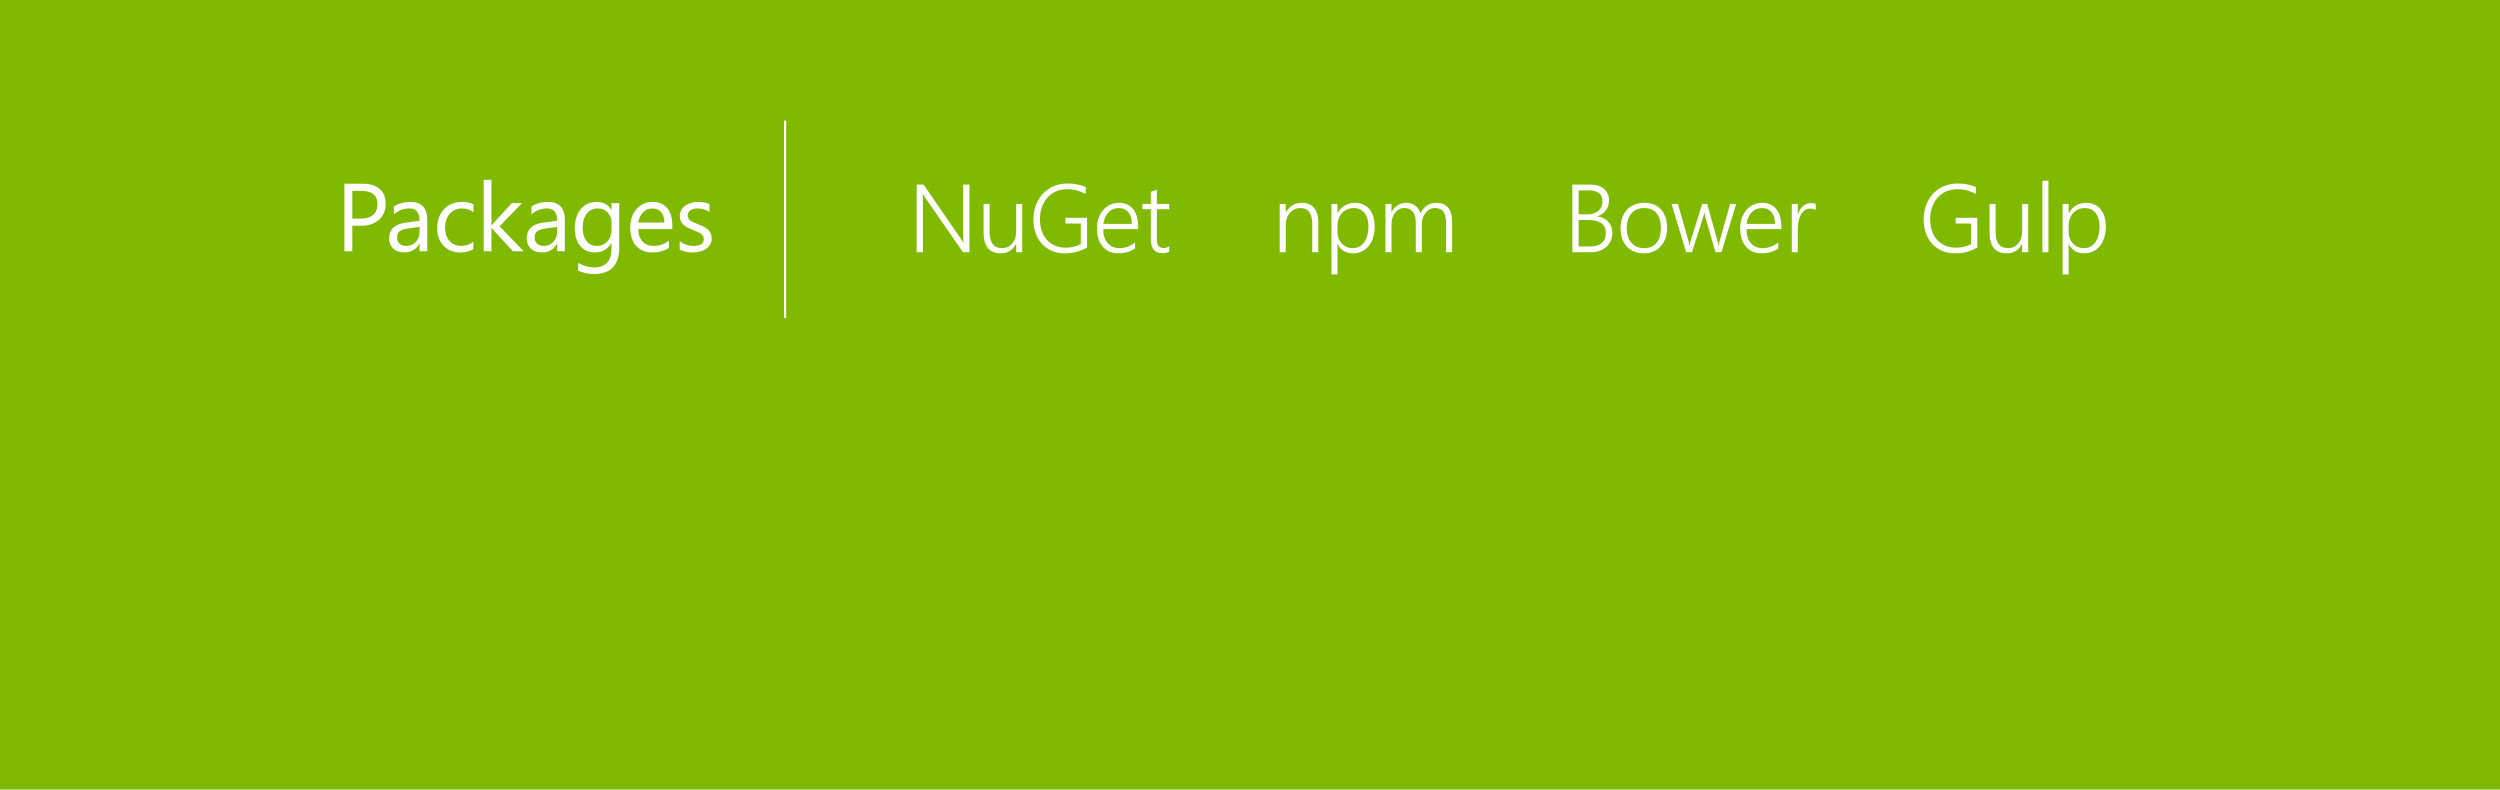
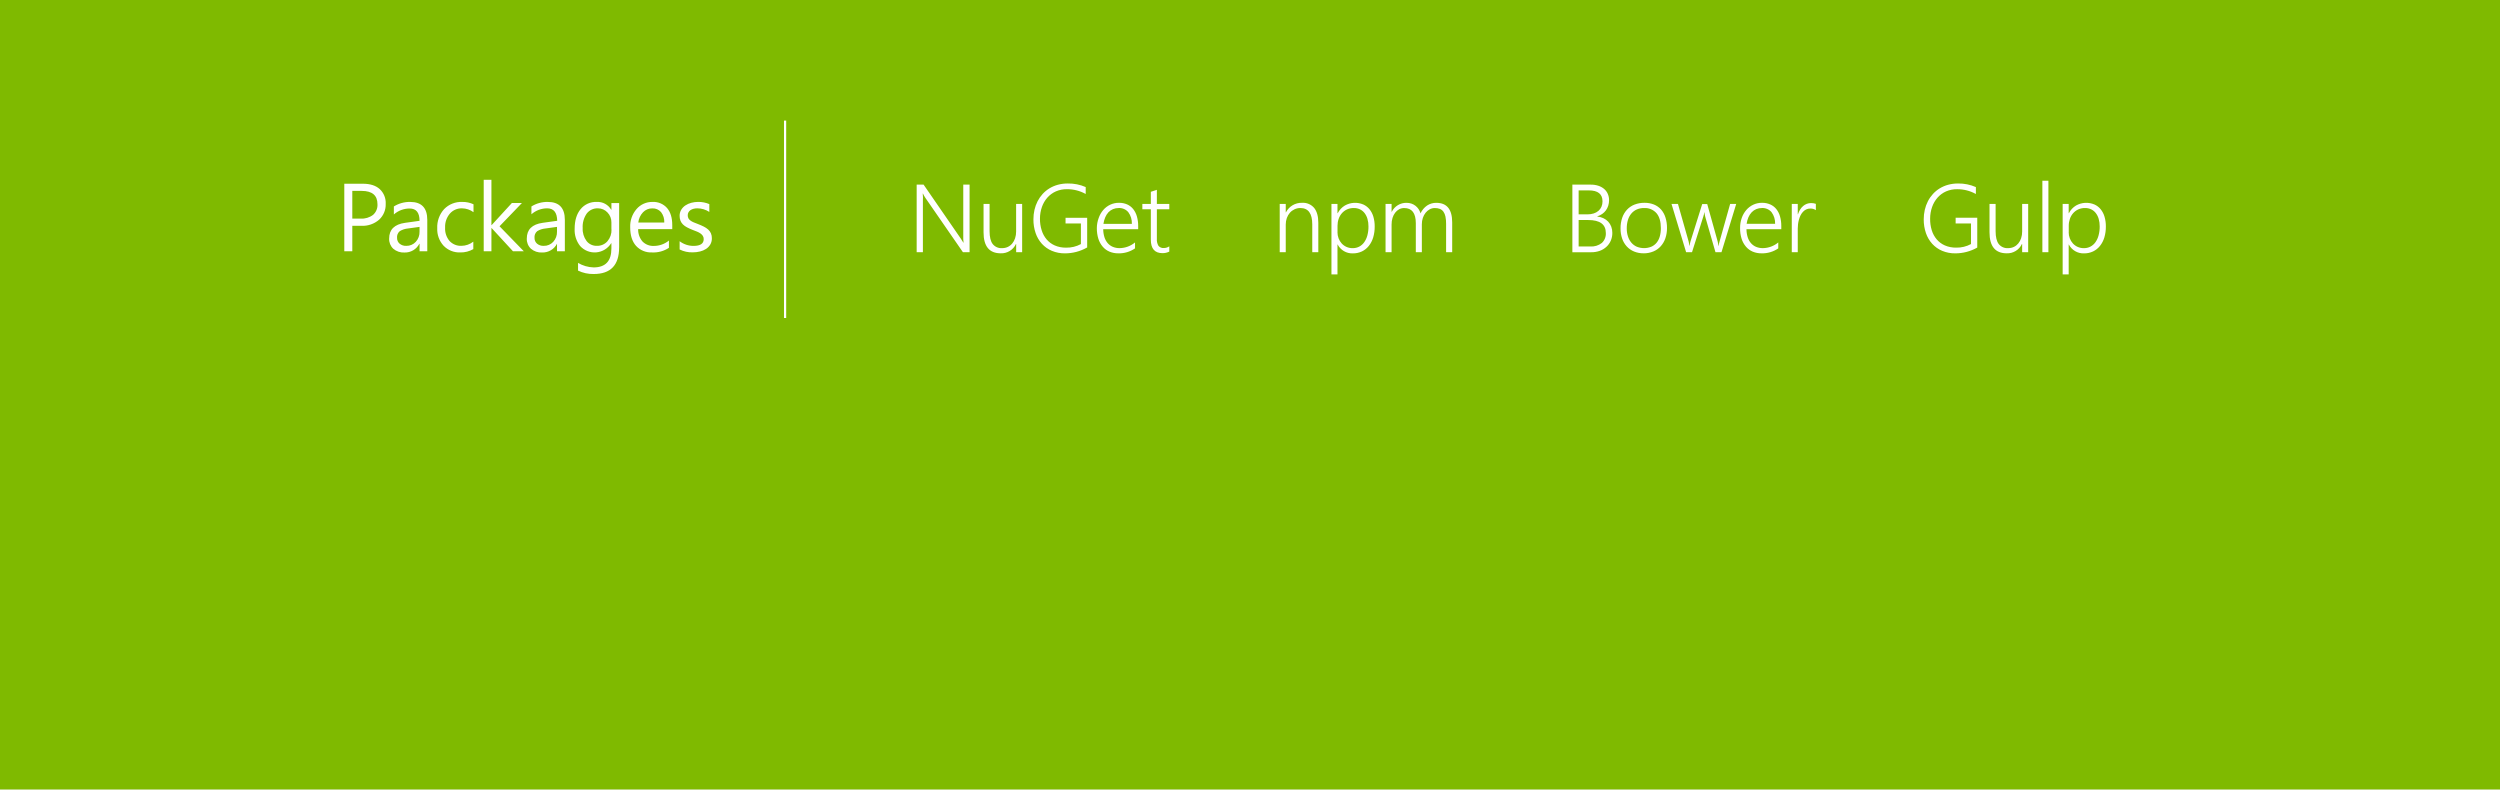
- <svg xmlns="http://www.w3.org/2000/svg" version="1.1" x="0px" y="0px" viewBox="0 0 1140 360" enable-background="new 0 0 1140 360" xml:space="preserve">
-   <g id="bg">
-     <path fill="#7FBA00" d="M0,0h1140v360H0V0z" />
-   </g>
-   <g id="fg">
-     <path fill="#FFFFFF" d="M160.648,102.947v11.645h-3.609V83.783h8.465c3.294,0,5.847,0.802,7.659,2.406   c1.812,1.604,2.718,3.867,2.718,6.789s-1.006,5.314-3.019,7.176c-2.013,1.862-4.73,2.793-8.153,2.793H160.648z M160.648,87.049   v12.633h3.781c2.492,0,4.394-0.569,5.704-1.708s1.966-2.746,1.966-4.823c0-4.067-2.406-6.102-7.219-6.102H160.648z    M194.837,114.592h-3.523v-3.438h-0.086c-1.533,2.636-3.789,3.953-6.768,3.953c-2.191,0-3.907-0.58-5.146-1.74   c-1.239-1.16-1.858-2.7-1.858-4.619c0-4.11,2.42-6.502,7.262-7.176l6.596-0.924c0-3.738-1.511-5.607-4.533-5.607   c-2.65,0-5.042,0.902-7.176,2.707v-3.609c2.163-1.375,4.655-2.063,7.477-2.063c5.17,0,7.756,2.736,7.756,8.207V114.592z    M191.313,103.463l-5.307,0.73c-1.633,0.229-2.865,0.634-3.695,1.214c-0.831,0.58-1.246,1.608-1.246,3.083   c0,1.074,0.383,1.952,1.149,2.632c0.766,0.681,1.787,1.021,3.062,1.021c1.747,0,3.19-0.612,4.329-1.837s1.708-2.775,1.708-4.651   V103.463z M215.856,113.582c-1.69,1.017-3.695,1.525-6.016,1.525c-3.137,0-5.668-1.021-7.595-3.062   c-1.927-2.041-2.89-4.687-2.89-7.938c0-3.624,1.038-6.535,3.115-8.733c2.077-2.198,4.848-3.298,8.314-3.298   c1.934,0,3.638,0.358,5.113,1.074v3.609c-1.633-1.146-3.38-1.719-5.242-1.719c-2.249,0-4.093,0.806-5.532,2.417   s-2.159,3.728-2.159,6.349c0,2.578,0.677,4.612,2.03,6.102c1.354,1.49,3.169,2.234,5.446,2.234c1.919,0,3.724-0.637,5.414-1.912   V113.582z M238.83,114.592h-4.941l-9.711-10.57h-0.086v10.57h-3.523v-32.57h3.523v20.646h0.086l9.238-10.076h4.619l-10.205,10.613   L238.83,114.592z M257.571,114.592h-3.523v-3.438h-0.086c-1.533,2.636-3.789,3.953-6.768,3.953c-2.191,0-3.907-0.58-5.146-1.74   c-1.239-1.16-1.858-2.7-1.858-4.619c0-4.11,2.42-6.502,7.262-7.176l6.596-0.924c0-3.738-1.511-5.607-4.533-5.607   c-2.65,0-5.042,0.902-7.176,2.707v-3.609c2.163-1.375,4.655-2.063,7.477-2.063c5.17,0,7.756,2.736,7.756,8.207V114.592z    M254.048,103.463l-5.307,0.73c-1.633,0.229-2.865,0.634-3.695,1.214c-0.831,0.58-1.246,1.608-1.246,3.083   c0,1.074,0.383,1.952,1.149,2.632c0.766,0.681,1.787,1.021,3.062,1.021c1.747,0,3.19-0.612,4.329-1.837s1.708-2.775,1.708-4.651   V103.463z M282.371,112.83c0,8.078-3.867,12.117-11.602,12.117c-2.722,0-5.099-0.516-7.133-1.547v-3.523   c2.478,1.375,4.841,2.063,7.09,2.063c5.414,0,8.121-2.879,8.121-8.637v-2.406h-0.086c-1.676,2.808-4.197,4.211-7.563,4.211   c-2.736,0-4.938-0.978-6.606-2.933c-1.669-1.955-2.503-4.58-2.503-7.874c0-3.738,0.898-6.71,2.696-8.916   c1.797-2.206,4.257-3.309,7.38-3.309c2.965,0,5.163,1.189,6.596,3.566h0.086v-3.051h3.523V112.83z M278.848,104.645V101.4   c0-1.747-0.591-3.244-1.772-4.49s-2.653-1.869-4.415-1.869c-2.177,0-3.882,0.792-5.113,2.374c-1.232,1.583-1.848,3.799-1.848,6.649   c0,2.449,0.591,4.408,1.772,5.876c1.182,1.468,2.746,2.202,4.694,2.202c1.977,0,3.584-0.702,4.823-2.105   C278.228,108.634,278.848,106.836,278.848,104.645z M306.57,104.473h-15.534c0.057,2.449,0.716,4.34,1.977,5.672   c1.26,1.332,2.993,1.998,5.2,1.998c2.477,0,4.754-0.816,6.832-2.449v3.309c-1.934,1.404-4.49,2.105-7.67,2.105   c-3.109,0-5.551-0.999-7.327-2.997c-1.776-1.998-2.664-4.809-2.664-8.433c0-3.423,0.97-6.212,2.911-8.368   c1.94-2.155,4.351-3.233,7.23-3.233c2.879,0,5.105,0.931,6.682,2.793c1.574,1.862,2.363,4.447,2.363,7.756V104.473z    M302.961,101.486c-0.016-2.034-0.506-3.616-1.473-4.748c-0.967-1.131-2.309-1.697-4.027-1.697c-1.662,0-3.073,0.595-4.233,1.783   c-1.16,1.189-1.876,2.743-2.148,4.662H302.961z M309.95,113.797v-3.781c1.919,1.418,4.031,2.127,6.338,2.127   c3.094,0,4.641-1.031,4.641-3.094c0-0.587-0.133-1.085-0.397-1.493c-0.266-0.408-0.623-0.77-1.074-1.085   c-0.451-0.315-0.981-0.598-1.59-0.849c-0.609-0.25-1.265-0.512-1.966-0.784c-0.975-0.387-1.83-0.777-2.567-1.171   c-0.738-0.394-1.354-0.838-1.848-1.332s-0.867-1.056-1.117-1.687c-0.251-0.63-0.376-1.368-0.376-2.213   c0-1.031,0.236-1.944,0.709-2.739s1.103-1.461,1.891-1.998c0.787-0.537,1.687-0.941,2.696-1.214   c1.01-0.272,2.052-0.408,3.126-0.408c1.904,0,3.609,0.33,5.113,0.988v3.566c-1.619-1.06-3.48-1.59-5.586-1.59   c-0.659,0-1.254,0.075-1.783,0.226c-0.53,0.15-0.985,0.362-1.364,0.634c-0.38,0.272-0.674,0.598-0.881,0.978   c-0.208,0.38-0.312,0.799-0.312,1.257c0,0.573,0.104,1.053,0.312,1.439c0.207,0.387,0.512,0.73,0.913,1.031   c0.4,0.301,0.888,0.573,1.461,0.816c0.572,0.244,1.225,0.509,1.955,0.795c0.974,0.373,1.848,0.756,2.621,1.149   c0.773,0.394,1.432,0.838,1.977,1.332c0.544,0.494,0.963,1.063,1.257,1.708c0.293,0.645,0.44,1.411,0.44,2.299   c0,1.089-0.24,2.034-0.72,2.836c-0.48,0.802-1.121,1.468-1.923,1.998c-0.803,0.53-1.727,0.924-2.771,1.182   c-1.046,0.258-2.142,0.387-3.287,0.387C313.573,115.107,311.611,114.67,309.95,113.797z M439.094,115l-17.102-24.729   c-0.215-0.315-0.426-0.637-0.634-0.967c-0.208-0.329-0.376-0.651-0.505-0.967h-0.107c0.028,0.258,0.054,0.616,0.075,1.074   c0.021,0.458,0.032,1.031,0.032,1.719V115h-2.857V84.191h3.158l16.822,24.428c0.258,0.387,0.49,0.749,0.698,1.085   c0.208,0.337,0.397,0.648,0.569,0.935h0.107c-0.058-0.473-0.101-1.002-0.129-1.59c-0.029-0.587-0.043-1.239-0.043-1.955V84.191   h2.879V115H439.094z M463.378,115v-3.738h-0.086c-1.49,2.836-3.803,4.254-6.939,4.254c-5.228,0-7.842-3.194-7.842-9.582V93h2.75   v12.418c0,2.636,0.469,4.583,1.407,5.844c0.938,1.261,2.374,1.891,4.308,1.891c0.945,0,1.808-0.183,2.589-0.548   c0.78-0.365,1.454-0.881,2.02-1.547c0.565-0.666,1.006-1.464,1.321-2.396c0.315-0.931,0.473-1.962,0.473-3.094V93h2.75v22H463.378z    M495.698,112.873c-3.166,1.776-6.517,2.664-10.055,2.664c-2.234,0-4.24-0.383-6.016-1.149c-1.776-0.766-3.287-1.833-4.533-3.201   c-1.246-1.368-2.202-3-2.868-4.898c-0.666-1.897-0.999-3.985-0.999-6.263c0-1.504,0.161-2.95,0.483-4.34   c0.322-1.389,0.795-2.692,1.418-3.91c0.623-1.217,1.386-2.32,2.288-3.309s1.937-1.84,3.104-2.557   c1.167-0.716,2.453-1.268,3.856-1.654c1.403-0.387,2.915-0.58,4.533-0.58c3.051,0,5.772,0.544,8.164,1.633v3.158   c-2.636-1.461-5.472-2.191-8.508-2.191c-1.876,0-3.574,0.344-5.092,1.031c-1.519,0.688-2.811,1.633-3.878,2.836   c-1.067,1.203-1.895,2.625-2.481,4.265c-0.587,1.64-0.888,3.42-0.902,5.339c-0.015,1.905,0.232,3.663,0.741,5.274   c0.508,1.611,1.264,3.004,2.267,4.179c1.002,1.175,2.241,2.091,3.717,2.75c1.475,0.659,3.18,0.988,5.113,0.988   c2.606,0,4.87-0.544,6.789-1.633v-9.389h-7.004v-2.6h9.861V112.873z M503.074,104.494c0.014,1.347,0.193,2.557,0.537,3.631   s0.838,1.984,1.482,2.729c0.645,0.745,1.429,1.314,2.353,1.708c0.924,0.394,1.966,0.591,3.126,0.591c2.478,0,4.819-0.866,7.025-2.6   v2.707c-2.105,1.504-4.655,2.256-7.648,2.256c-1.476,0-2.814-0.258-4.018-0.773s-2.228-1.264-3.072-2.245   c-0.845-0.981-1.497-2.188-1.955-3.62c-0.458-1.432-0.688-3.065-0.688-4.898c0-1.647,0.25-3.172,0.752-4.576   c0.501-1.403,1.196-2.617,2.084-3.642c0.888-1.024,1.94-1.826,3.158-2.406c1.217-0.58,2.549-0.87,3.996-0.87   c1.418,0,2.671,0.247,3.76,0.741c1.088,0.494,2.001,1.2,2.739,2.116c0.737,0.917,1.3,2.034,1.687,3.352   c0.387,1.318,0.58,2.793,0.58,4.426v1.375H503.074z M516.136,102.088c-0.043-2.292-0.587-4.067-1.633-5.328   c-1.046-1.26-2.5-1.891-4.361-1.891c-0.931,0-1.794,0.165-2.589,0.494c-0.795,0.33-1.493,0.806-2.095,1.429s-1.1,1.382-1.493,2.277   c-0.394,0.896-0.67,1.901-0.827,3.019H516.136z M533.202,114.742c-0.945,0.473-1.977,0.709-3.094,0.709   c-3.552,0-5.328-2.048-5.328-6.145v-13.9h-3.867V93h3.867v-5.543l2.75-0.902V93h5.672v2.406h-5.672v13.471   c0,1.49,0.243,2.564,0.73,3.223c0.487,0.659,1.311,0.988,2.471,0.988c0.859,0,1.683-0.258,2.471-0.773V114.742z M598.391,115   v-12.676c0-4.97-1.805-7.455-5.414-7.455c-0.96,0-1.848,0.19-2.664,0.569c-0.816,0.38-1.521,0.906-2.116,1.579   c-0.595,0.673-1.06,1.472-1.396,2.396s-0.505,1.923-0.505,2.997V115h-2.75V93h2.75v3.824h0.086c1.633-2.893,4.089-4.34,7.369-4.34   c2.406,0,4.239,0.781,5.5,2.342c1.26,1.562,1.891,3.817,1.891,6.768V115H598.391z M609.892,111.455v13.664h-2.75V93h2.75v4.211   h0.086c0.816-1.532,1.908-2.703,3.276-3.513c1.367-0.809,2.911-1.214,4.63-1.214c1.403,0,2.66,0.254,3.771,0.763   c1.109,0.509,2.048,1.229,2.814,2.159c0.766,0.931,1.354,2.063,1.762,3.395s0.612,2.829,0.612,4.49   c0,1.819-0.229,3.477-0.688,4.974c-0.458,1.497-1.117,2.782-1.977,3.856s-1.901,1.909-3.126,2.503s-2.604,0.892-4.136,0.892   c-3.094,0-5.407-1.354-6.939-4.061H609.892z M609.892,105.848c0,1.003,0.168,1.944,0.505,2.825c0.336,0.881,0.806,1.654,1.407,2.32   s1.328,1.192,2.181,1.579c0.852,0.387,1.794,0.58,2.825,0.58c1.103,0,2.099-0.232,2.986-0.698c0.888-0.465,1.644-1.128,2.267-1.987   s1.103-1.897,1.439-3.115c0.336-1.217,0.505-2.578,0.505-4.082c0-1.289-0.157-2.453-0.473-3.491   c-0.315-1.038-0.763-1.923-1.343-2.653s-1.282-1.289-2.105-1.676c-0.824-0.387-1.744-0.58-2.761-0.58   c-1.146,0-2.177,0.211-3.094,0.634c-0.917,0.423-1.697,0.999-2.342,1.729s-1.139,1.586-1.482,2.567   c-0.344,0.981-0.516,2.023-0.516,3.126V105.848z M659.42,115v-12.934c0-1.317-0.1-2.431-0.301-3.341   c-0.2-0.909-0.512-1.65-0.934-2.224c-0.424-0.573-0.961-0.988-1.611-1.246c-0.652-0.258-1.43-0.387-2.332-0.387   c-0.802,0-1.561,0.19-2.277,0.569c-0.716,0.38-1.342,0.902-1.879,1.568s-0.961,1.45-1.268,2.353   c-0.309,0.902-0.463,1.876-0.463,2.922V115h-2.75v-13.213c0-4.612-1.769-6.918-5.307-6.918c-0.816,0-1.575,0.183-2.277,0.548   c-0.701,0.365-1.314,0.877-1.836,1.536c-0.523,0.659-0.932,1.45-1.225,2.374c-0.295,0.924-0.441,1.944-0.441,3.062V115h-2.75V93   h2.75v3.566h0.086c1.547-2.721,3.803-4.082,6.768-4.082c0.773,0,1.504,0.118,2.191,0.354s1.304,0.566,1.848,0.988   c0.545,0.423,1.014,0.928,1.408,1.515c0.393,0.587,0.69,1.232,0.891,1.934c0.773-1.561,1.779-2.75,3.02-3.566   c1.238-0.816,2.639-1.225,4.199-1.225c4.827,0,7.24,2.979,7.24,8.938V115H659.42z M716.996,115V84.191h8.422   c1.274,0,2.424,0.172,3.448,0.516s1.897,0.827,2.621,1.45s1.278,1.372,1.665,2.245c0.387,0.874,0.58,1.833,0.58,2.879   c0,0.888-0.122,1.719-0.365,2.492c-0.244,0.773-0.595,1.479-1.053,2.116c-0.459,0.638-1.021,1.189-1.687,1.654   c-0.666,0.466-1.422,0.834-2.267,1.106v0.086c1.031,0.101,1.969,0.351,2.814,0.752c0.845,0.401,1.568,0.924,2.17,1.568   s1.066,1.4,1.396,2.267c0.329,0.867,0.494,1.815,0.494,2.847c0,1.304-0.236,2.496-0.709,3.577   c-0.473,1.082-1.135,2.013-1.987,2.793c-0.853,0.781-1.866,1.386-3.04,1.815c-1.175,0.43-2.471,0.645-3.889,0.645H716.996z    M719.854,86.813v10.936h3.996c1.045,0,1.99-0.136,2.836-0.408c0.845-0.272,1.568-0.666,2.17-1.182s1.063-1.139,1.386-1.869   s0.483-1.554,0.483-2.471c0-3.337-2.077-5.006-6.23-5.006H719.854z M719.854,100.326V112.4h5.307c2.277,0,4.028-0.533,5.253-1.601   c1.225-1.067,1.837-2.582,1.837-4.544c0-3.953-2.686-5.93-8.057-5.93H719.854z M749.509,115.516c-1.633,0-3.098-0.272-4.394-0.816   c-1.297-0.544-2.402-1.314-3.319-2.31c-0.917-0.995-1.618-2.188-2.105-3.577c-0.487-1.389-0.73-2.929-0.73-4.619   c0-1.833,0.258-3.473,0.773-4.92c0.516-1.446,1.249-2.675,2.202-3.685c0.952-1.01,2.102-1.779,3.448-2.31   c1.347-0.53,2.851-0.795,4.512-0.795c1.59,0,3.022,0.262,4.297,0.784c1.274,0.523,2.356,1.278,3.244,2.267s1.568,2.191,2.041,3.609   s0.709,3.029,0.709,4.834c0,1.719-0.247,3.284-0.741,4.694c-0.494,1.411-1.199,2.625-2.116,3.642   c-0.917,1.017-2.034,1.805-3.352,2.363S751.17,115.516,749.509,115.516z M749.724,94.869c-1.203,0-2.292,0.208-3.266,0.623   c-0.974,0.416-1.809,1.021-2.503,1.815c-0.695,0.795-1.229,1.769-1.601,2.922c-0.372,1.153-0.559,2.46-0.559,3.921   c0,1.375,0.187,2.614,0.559,3.717c0.372,1.103,0.898,2.048,1.579,2.836c0.68,0.788,1.508,1.393,2.481,1.815   c0.974,0.423,2.063,0.634,3.266,0.634c1.231,0,2.32-0.204,3.266-0.612s1.747-1.002,2.406-1.783c0.659-0.78,1.156-1.736,1.493-2.868   c0.336-1.131,0.505-2.42,0.505-3.867c0-2.965-0.659-5.231-1.977-6.8S752.173,94.869,749.724,94.869z M784.986,115h-2.75   l-4.662-16.156c-0.143-0.501-0.258-1.153-0.344-1.955h-0.086c-0.028,0.215-0.074,0.48-0.139,0.795   c-0.064,0.315-0.169,0.688-0.313,1.117L771.559,115h-2.686l-6.66-22h2.943l4.834,17.059c0.144,0.501,0.244,1.139,0.301,1.912h0.172   c0.029-0.258,0.076-0.551,0.141-0.881c0.064-0.329,0.153-0.68,0.268-1.053L776.199,93h2.277l4.77,17.08   c0.129,0.487,0.236,1.125,0.322,1.912h0.172c-0.014-0.243,0.015-0.526,0.086-0.849c0.072-0.322,0.165-0.677,0.279-1.063L788.939,93   h2.771L784.986,115z M796.381,104.494c0.014,1.347,0.193,2.557,0.537,3.631s0.838,1.984,1.482,2.729   c0.645,0.745,1.428,1.314,2.352,1.708c0.924,0.394,1.967,0.591,3.127,0.591c2.477,0,4.818-0.866,7.025-2.6v2.707   c-2.105,1.504-4.656,2.256-7.648,2.256c-1.477,0-2.814-0.258-4.018-0.773s-2.229-1.264-3.072-2.245   c-0.846-0.981-1.498-2.188-1.955-3.62c-0.459-1.432-0.688-3.065-0.688-4.898c0-1.647,0.25-3.172,0.752-4.576   c0.5-1.403,1.195-2.617,2.084-3.642c0.887-1.024,1.939-1.826,3.158-2.406c1.217-0.58,2.549-0.87,3.996-0.87   c1.418,0,2.67,0.247,3.76,0.741c1.088,0.494,2.001,1.2,2.738,2.116c0.738,0.917,1.301,2.034,1.688,3.352   c0.387,1.318,0.58,2.793,0.58,4.426v1.375H796.381z M809.443,102.088c-0.043-2.292-0.588-4.067-1.633-5.328   c-1.047-1.26-2.5-1.891-4.361-1.891c-0.932,0-1.795,0.165-2.59,0.494c-0.795,0.33-1.492,0.806-2.094,1.429s-1.1,1.382-1.494,2.277   c-0.394,0.896-0.67,1.901-0.826,3.019H809.443z M827.97,95.814c-0.645-0.473-1.476-0.709-2.492-0.709   c-0.73,0-1.375,0.14-1.934,0.419s-1.05,0.655-1.472,1.128c-0.423,0.473-0.781,1.021-1.074,1.644   c-0.294,0.623-0.53,1.271-0.709,1.944c-0.18,0.673-0.309,1.354-0.387,2.041c-0.079,0.688-0.118,1.339-0.118,1.955V115h-2.729V93   h2.729v4.705h0.086c0.258-0.802,0.583-1.521,0.978-2.159c0.394-0.637,0.849-1.174,1.364-1.611c0.516-0.437,1.077-0.77,1.687-0.999   c0.608-0.229,1.25-0.344,1.923-0.344c0.444,0,0.841,0.029,1.192,0.086c0.351,0.058,0.67,0.144,0.956,0.258V95.814z    M901.641,112.873c-3.166,1.776-6.518,2.664-10.055,2.664c-2.234,0-4.24-0.383-6.016-1.149c-1.776-0.766-3.287-1.833-4.533-3.201   c-1.246-1.368-2.202-3-2.868-4.898c-0.666-1.897-0.999-3.985-0.999-6.263c0-1.504,0.161-2.95,0.483-4.34   c0.322-1.389,0.795-2.692,1.418-3.91c0.623-1.217,1.386-2.32,2.288-3.309s1.938-1.84,3.104-2.557   c1.167-0.716,2.452-1.268,3.856-1.654c1.403-0.387,2.914-0.58,4.533-0.58c3.051,0,5.771,0.544,8.164,1.633v3.158   c-2.636-1.461-5.472-2.191-8.508-2.191c-1.877,0-3.574,0.344-5.092,1.031c-1.519,0.688-2.811,1.633-3.878,2.836   s-1.895,2.625-2.481,4.265c-0.588,1.64-0.889,3.42-0.902,5.339c-0.015,1.905,0.232,3.663,0.741,5.274s1.264,3.004,2.267,4.179   c1.002,1.175,2.241,2.091,3.717,2.75c1.475,0.659,3.18,0.988,5.113,0.988c2.606,0,4.869-0.544,6.789-1.633v-9.389h-7.004v-2.6   h9.861V112.873z M922.101,115v-3.738h-0.086c-1.489,2.836-3.803,4.254-6.939,4.254c-5.228,0-7.842-3.194-7.842-9.582V93h2.75   v12.418c0,2.636,0.469,4.583,1.407,5.844c0.938,1.261,2.374,1.891,4.308,1.891c0.945,0,1.808-0.183,2.589-0.548   c0.78-0.365,1.453-0.881,2.02-1.547c0.565-0.666,1.006-1.464,1.321-2.396c0.315-0.931,0.473-1.962,0.473-3.094V93h2.75v22H922.101z    M931.324,115V82.43h2.75V115H931.324z M943.299,111.455v13.664h-2.75V93h2.75v4.211h0.086c0.816-1.532,1.908-2.703,3.275-3.513   c1.368-0.809,2.912-1.214,4.631-1.214c1.402,0,2.66,0.254,3.77,0.763c1.11,0.509,2.049,1.229,2.814,2.159   c0.767,0.931,1.354,2.063,1.762,3.395s0.613,2.829,0.613,4.49c0,1.819-0.23,3.477-0.688,4.974   c-0.459,1.497-1.117,2.782-1.977,3.856s-1.902,1.909-3.127,2.503s-2.604,0.892-4.135,0.892c-3.094,0-5.408-1.354-6.939-4.061   H943.299z M943.299,105.848c0,1.003,0.168,1.944,0.504,2.825c0.337,0.881,0.807,1.654,1.408,2.32s1.328,1.192,2.18,1.579   c0.853,0.387,1.795,0.58,2.826,0.58c1.102,0,2.098-0.232,2.986-0.698c0.887-0.465,1.643-1.128,2.266-1.987s1.104-1.897,1.439-3.115   c0.337-1.217,0.506-2.578,0.506-4.082c0-1.289-0.158-2.453-0.473-3.491c-0.316-1.038-0.764-1.923-1.344-2.653   s-1.281-1.289-2.105-1.676c-0.823-0.387-1.744-0.58-2.76-0.58c-1.146,0-2.178,0.211-3.094,0.634   c-0.918,0.423-1.697,0.999-2.342,1.729s-1.139,1.586-1.482,2.567c-0.344,0.981-0.516,2.023-0.516,3.126V105.848z M358.5,55h-1v90h1   V55z" />
-     <g>
- 	</g>
-     <g>
- 	</g>
-     <g>
- 	</g>
-     <g>
- 	</g>
-     <g>
- 	</g>
-     <g>
- 	</g>
-     <g>
- 	</g>
-     <g>
- 	</g>
-     <g>
- 	</g>
-     <g>
- 	</g>
-     <g>
- 	</g>
-     <g>
- 	</g>
-     <g>
- 	</g>
-     <g>
- 	</g>
-     <g>
- 	</g>
-   </g>
+ <svg xmlns="http://www.w3.org/2000/svg" id="bg" viewBox="0 0 1140 360">
+   <defs>
+     <style>.cls-1{fill:#7fba00;}.cls-2{fill:#fff;}</style>
+   </defs>
+   <path class="cls-1" d="M0,0H1140V360H0V0Z" />
+   <path class="cls-2" d="M160.65,102.95v11.64H157V83.78h8.46q4.94,0,7.66,2.41A8.59,8.59,0,0,1,175.88,93a9.34,9.34,0,0,1-3,7.18,11.53,11.53,0,0,1-8.15,2.79h-4.06Zm0-15.9V99.68h3.78a8.45,8.45,0,0,0,5.7-1.71,6,6,0,0,0,2-4.82q0-6.1-7.22-6.1h-4.23Zm34.19,27.54h-3.52v-3.44h-0.09a7.38,7.38,0,0,1-6.77,4,7.23,7.23,0,0,1-5.15-1.74,6,6,0,0,1-1.86-4.62q0-6.17,7.26-7.18l6.6-.92q0-5.61-4.53-5.61a10.83,10.83,0,0,0-7.18,2.71V94.14a13.63,13.63,0,0,1,7.48-2.06q7.76,0,7.76,8.21v14.31Zm-3.52-11.13-5.31.73a8.62,8.62,0,0,0-3.7,1.21,3.5,3.5,0,0,0-1.25,3.08,3.36,3.36,0,0,0,1.15,2.63,4.44,4.44,0,0,0,3.06,1,5.66,5.66,0,0,0,4.33-1.84,6.56,6.56,0,0,0,1.71-4.65v-2.19Zm24.54,10.12a11.45,11.45,0,0,1-6,1.53,10,10,0,0,1-7.59-3.06,11.09,11.09,0,0,1-2.89-7.94,12.2,12.2,0,0,1,3.12-8.73,10.9,10.9,0,0,1,8.31-3.3,11.58,11.58,0,0,1,5.11,1.07v3.61A9,9,0,0,0,210.66,95a7.08,7.08,0,0,0-5.53,2.42,9.17,9.17,0,0,0-2.16,6.35,8.73,8.73,0,0,0,2,6.1,7,7,0,0,0,5.45,2.23,8.83,8.83,0,0,0,5.41-1.91v3.35Zm23,1h-4.94L224.18,104h-0.09v10.57h-3.52V82h3.52v20.65h0.09l9.24-10.08H238l-10.21,10.61Zm18.74,0H254v-3.44H254a7.38,7.38,0,0,1-6.77,4,7.23,7.23,0,0,1-5.15-1.74,6,6,0,0,1-1.86-4.62q0-6.17,7.26-7.18l6.6-.92Q254,95,249.51,95a10.83,10.83,0,0,0-7.18,2.71V94.14a13.63,13.63,0,0,1,7.48-2.06q7.76,0,7.76,8.21v14.31ZM254,103.46l-5.31.73a8.62,8.62,0,0,0-3.7,1.21,3.5,3.5,0,0,0-1.25,3.08,3.36,3.36,0,0,0,1.15,2.63,4.44,4.44,0,0,0,3.06,1,5.66,5.66,0,0,0,4.33-1.84,6.56,6.56,0,0,0,1.71-4.65v-2.19Zm28.32,9.37q0,12.12-11.6,12.12a15.58,15.58,0,0,1-7.13-1.55v-3.52a14.65,14.65,0,0,0,7.09,2.06q8.12,0,8.12-8.64V110.9h-0.09a8.9,8.9,0,0,1-14.17,1.28,11.72,11.72,0,0,1-2.5-7.87q0-5.61,2.7-8.92a9,9,0,0,1,7.38-3.31,7.17,7.17,0,0,1,6.6,3.57h0.09V92.59h3.52v20.24Zm-3.52-8.19V101.4a6.29,6.29,0,0,0-1.77-4.49A5.84,5.84,0,0,0,272.66,95a6.12,6.12,0,0,0-5.11,2.37,10.6,10.6,0,0,0-1.85,6.65,9.1,9.1,0,0,0,1.77,5.88,5.73,5.73,0,0,0,4.69,2.2A6.13,6.13,0,0,0,277,110,7.85,7.85,0,0,0,278.85,104.64Zm27.72-.17H291a8.23,8.23,0,0,0,2,5.67,6.81,6.81,0,0,0,5.2,2,10.81,10.81,0,0,0,6.83-2.45V113a12.77,12.77,0,0,1-7.67,2.11,9.3,9.3,0,0,1-7.33-3q-2.66-3-2.66-8.43a12,12,0,0,1,2.91-8.37,9.34,9.34,0,0,1,7.23-3.23,8.27,8.27,0,0,1,6.68,2.79q2.36,2.79,2.36,7.76v1.85Zm-3.61-3a7.18,7.18,0,0,0-1.47-4.75,5,5,0,0,0-4-1.7,5.69,5.69,0,0,0-4.23,1.78,8.09,8.09,0,0,0-2.15,4.66H303Zm7,12.31V110a10.42,10.42,0,0,0,6.34,2.13q4.64,0,4.64-3.09a2.69,2.69,0,0,0-.4-1.49,4,4,0,0,0-1.07-1.09,8.3,8.3,0,0,0-1.59-.85l-2-.78a25.19,25.19,0,0,1-2.57-1.17,7.74,7.74,0,0,1-1.85-1.33,5,5,0,0,1-1.12-1.69,6,6,0,0,1-.38-2.21,5.26,5.26,0,0,1,.71-2.74,6.29,6.29,0,0,1,1.89-2,8.82,8.82,0,0,1,2.7-1.21,12,12,0,0,1,3.13-.41,12.63,12.63,0,0,1,5.11,1v3.57A10,10,0,0,0,317.94,95a6.52,6.52,0,0,0-1.78.23,4.36,4.36,0,0,0-1.36.63,2.92,2.92,0,0,0-.88,1,2.57,2.57,0,0,0-.31,1.26,3,3,0,0,0,.31,1.44,3.16,3.16,0,0,0,.91,1,6.94,6.94,0,0,0,1.46.82q0.86,0.37,2,.79a27.4,27.4,0,0,1,2.62,1.15,9,9,0,0,1,2,1.33,5.21,5.21,0,0,1,1.26,1.71,5.52,5.52,0,0,1,.44,2.3,5.42,5.42,0,0,1-.72,2.84,6.17,6.17,0,0,1-1.92,2,8.81,8.81,0,0,1-2.77,1.18,13.69,13.69,0,0,1-3.29.39A12.48,12.48,0,0,1,310,113.8ZM439.09,115L422,90.27q-0.32-.47-0.63-1a6.22,6.22,0,0,1-.5-1h-0.11q0,0.39.08,1.07t0,1.72V115H418V84.19h3.16L438,108.62q0.39,0.58.7,1.08l0.57,0.93h0.11q-0.09-.71-0.13-1.59t0-2V84.19h2.88V115h-3Zm24.28,0v-3.74h-0.09a7.35,7.35,0,0,1-6.94,4.25q-7.84,0-7.84-9.58V93h2.75v12.42q0,4,1.41,5.84a5,5,0,0,0,4.31,1.89,6,6,0,0,0,2.59-.55,5.91,5.91,0,0,0,2-1.55,7.25,7.25,0,0,0,1.32-2.4,9.61,9.61,0,0,0,.47-3.09V93h2.75v22h-2.75Zm32.32-2.13a20.24,20.24,0,0,1-10.05,2.66,15,15,0,0,1-6-1.15,13,13,0,0,1-4.53-3.2,14.11,14.11,0,0,1-2.87-4.9,18.8,18.8,0,0,1-1-6.26,19.15,19.15,0,0,1,.48-4.34,17,17,0,0,1,1.42-3.91,15.06,15.06,0,0,1,2.29-3.31,14.31,14.31,0,0,1,3.1-2.56,14.9,14.9,0,0,1,3.86-1.65,17,17,0,0,1,4.53-.58,19.51,19.51,0,0,1,8.16,1.63v3.16a17.27,17.27,0,0,0-8.51-2.19,12.2,12.2,0,0,0-5.09,1,11.39,11.39,0,0,0-3.88,2.84,12.9,12.9,0,0,0-2.48,4.26,16.08,16.08,0,0,0-.9,5.34A17,17,0,0,0,475,105a11.83,11.83,0,0,0,2.27,4.18,10.36,10.36,0,0,0,3.72,2.75,12.42,12.42,0,0,0,5.11,1,13.53,13.53,0,0,0,6.79-1.63v-9.39h-7v-2.6h9.86v13.56Zm7.38-8.38a12.32,12.32,0,0,0,.54,3.63,7.69,7.69,0,0,0,1.48,2.73,6.36,6.36,0,0,0,2.35,1.71,7.89,7.89,0,0,0,3.13.59,11.19,11.19,0,0,0,7-2.6v2.71a12.81,12.81,0,0,1-7.65,2.26,10.1,10.1,0,0,1-4-.77,8.32,8.32,0,0,1-3.07-2.25,10.25,10.25,0,0,1-2-3.62,16.05,16.05,0,0,1-.69-4.9A13.51,13.51,0,0,1,501,99.4a11.29,11.29,0,0,1,2.08-3.64,9.61,9.61,0,0,1,3.16-2.41,9.17,9.17,0,0,1,4-.87,9,9,0,0,1,3.76.74,7.38,7.38,0,0,1,2.74,2.12,9.59,9.59,0,0,1,1.69,3.35,15.7,15.7,0,0,1,.58,4.43v1.38h-15.9Zm13.06-2.41a8.38,8.38,0,0,0-1.63-5.33,5.36,5.36,0,0,0-4.36-1.89,6.7,6.7,0,0,0-2.59.49,6.16,6.16,0,0,0-2.09,1.43A7.7,7.7,0,0,0,504,99.07a11.42,11.42,0,0,0-.83,3h13Zm17.07,12.65a6.82,6.82,0,0,1-3.09.71q-5.33,0-5.33-6.14V95.41h-3.87V93h3.87V87.46l2.75-.9V93h5.67v2.41h-5.67v13.47a5.51,5.51,0,0,0,.73,3.22,2.87,2.87,0,0,0,2.47,1,4.45,4.45,0,0,0,2.47-.77v2.43ZM598.39,115V102.32q0-7.45-5.41-7.46a6.24,6.24,0,0,0-2.66.57A6.39,6.39,0,0,0,588.2,97a7.41,7.41,0,0,0-1.4,2.4,8.68,8.68,0,0,0-.5,3V115h-2.75V93h2.75v3.82h0.09a8,8,0,0,1,7.37-4.34,6.65,6.65,0,0,1,5.5,2.34q1.89,2.34,1.89,6.77V115h-2.75Zm11.5-3.54v13.66h-2.75V93h2.75v4.21H610a8.74,8.74,0,0,1,3.28-3.51,9.55,9.55,0,0,1,8.4-.45,7.82,7.82,0,0,1,2.81,2.16,9.79,9.79,0,0,1,1.76,3.39,15.3,15.3,0,0,1,.61,4.49,17,17,0,0,1-.69,5,11.47,11.47,0,0,1-2,3.86,9,9,0,0,1-3.13,2.5,9.35,9.35,0,0,1-4.14.89,7.48,7.48,0,0,1-6.94-4.06h-0.09Zm0-5.61a7.84,7.84,0,0,0,.5,2.83A7.31,7.31,0,0,0,611.8,111a6.54,6.54,0,0,0,2.18,1.58,6.76,6.76,0,0,0,2.83.58,6.33,6.33,0,0,0,3-.7,6.52,6.52,0,0,0,2.27-2,9.63,9.63,0,0,0,1.44-3.12,15.34,15.34,0,0,0,.5-4.08,12,12,0,0,0-.47-3.49,7.92,7.92,0,0,0-1.34-2.65,5.82,5.82,0,0,0-2.11-1.68,6.42,6.42,0,0,0-2.76-.58,7.31,7.31,0,0,0-3.09.63,7,7,0,0,0-2.34,1.73,7.67,7.67,0,0,0-1.48,2.57,9.39,9.39,0,0,0-.52,3.13v2.92ZM659.42,115V102.07a15.75,15.75,0,0,0-.3-3.34,5.83,5.83,0,0,0-.93-2.22,3.64,3.64,0,0,0-1.61-1.25,6.34,6.34,0,0,0-2.33-.39,4.8,4.8,0,0,0-2.28.57A6,6,0,0,0,650.09,97a7.61,7.61,0,0,0-1.27,2.35,9,9,0,0,0-.46,2.92V115h-2.75V101.79q0-6.92-5.31-6.92a4.86,4.86,0,0,0-2.28.55A5.67,5.67,0,0,0,636.19,97,7.35,7.35,0,0,0,635,99.33a10,10,0,0,0-.44,3.06V115h-2.75V93h2.75v3.57h0.09a7.37,7.37,0,0,1,6.77-4.08,6.69,6.69,0,0,1,2.19.35,6.36,6.36,0,0,1,1.85,1,6.47,6.47,0,0,1,1.41,1.51,6.83,6.83,0,0,1,.89,1.93,8.83,8.83,0,0,1,3-3.57,7.46,7.46,0,0,1,4.2-1.22q7.24,0,7.24,8.94V115h-2.75ZM717,115V84.19h8.42a10.8,10.8,0,0,1,3.45.52,7.74,7.74,0,0,1,2.62,1.45,6.28,6.28,0,0,1,1.66,2.25,7,7,0,0,1,.58,2.88,8.26,8.26,0,0,1-.37,2.49,7.43,7.43,0,0,1-1.05,2.12,7,7,0,0,1-1.69,1.65,8.44,8.44,0,0,1-2.27,1.11v0.09a8.43,8.43,0,0,1,2.81.75,7.1,7.1,0,0,1,2.17,1.57,6.86,6.86,0,0,1,1.4,2.27,8,8,0,0,1,.49,2.85,8.83,8.83,0,0,1-.71,3.58,8.18,8.18,0,0,1-2,2.79,9,9,0,0,1-3,1.82,11.25,11.25,0,0,1-3.89.64H717Zm2.86-28.19V97.75h4a9.22,9.22,0,0,0,2.84-.41,6.22,6.22,0,0,0,2.17-1.18,5.19,5.19,0,0,0,1.39-1.87,6.06,6.06,0,0,0,.48-2.47q0-5-6.23-5h-4.64Zm0,13.51V112.4h5.31a7.75,7.75,0,0,0,5.25-1.6,5.7,5.7,0,0,0,1.84-4.54q0-5.93-8.06-5.93h-4.34Zm29.66,15.19a11.26,11.26,0,0,1-4.39-.82,9.38,9.38,0,0,1-3.32-2.31,10.17,10.17,0,0,1-2.11-3.58,13.88,13.88,0,0,1-.73-4.62,14.6,14.6,0,0,1,.77-4.92,10.35,10.35,0,0,1,2.2-3.68,9.41,9.41,0,0,1,3.45-2.31,12.23,12.23,0,0,1,4.51-.79,11.24,11.24,0,0,1,4.3.78,8.77,8.77,0,0,1,3.24,2.27,10.1,10.1,0,0,1,2,3.61,15.25,15.25,0,0,1,.71,4.83,14.12,14.12,0,0,1-.74,4.69,10.59,10.59,0,0,1-2.12,3.64,9.37,9.37,0,0,1-3.35,2.36A11.35,11.35,0,0,1,749.51,115.52Zm0.21-20.65a8.25,8.25,0,0,0-3.27.62,6.85,6.85,0,0,0-2.5,1.82,8.2,8.2,0,0,0-1.6,2.92,12.75,12.75,0,0,0-.56,3.92,11.58,11.58,0,0,0,.56,3.72,8.37,8.37,0,0,0,1.58,2.84,6.81,6.81,0,0,0,2.48,1.82,8.87,8.87,0,0,0,6.53,0,6.45,6.45,0,0,0,2.41-1.78,7.85,7.85,0,0,0,1.49-2.87,13.59,13.59,0,0,0,.5-3.87q0-4.45-2-6.8A7,7,0,0,0,749.72,94.87ZM785,115h-2.75l-4.66-16.16a12,12,0,0,1-.34-2h-0.09q0,0.32-.14.79a9.84,9.84,0,0,1-.31,1.12L771.56,115h-2.69l-6.66-22h2.94L770,110.06a9.67,9.67,0,0,1,.3,1.91h0.17q0-.39.14-0.88a10.47,10.47,0,0,1,.27-1.05l5.33-17h2.28l4.77,17.08a13.44,13.44,0,0,1,.32,1.91h0.17a3.17,3.17,0,0,1,.09-0.85q0.11-.48.28-1.06L788.94,93h2.77Zm11.39-10.51a12.3,12.3,0,0,0,.54,3.63,7.69,7.69,0,0,0,1.48,2.73,6.36,6.36,0,0,0,2.35,1.71,7.9,7.9,0,0,0,3.13.59,11.19,11.19,0,0,0,7-2.6v2.71a12.82,12.82,0,0,1-7.65,2.26,10.09,10.09,0,0,1-4-.77,8.32,8.32,0,0,1-3.07-2.25,10.23,10.23,0,0,1-2-3.62,16,16,0,0,1-.69-4.9,13.5,13.5,0,0,1,.75-4.58,11.26,11.26,0,0,1,2.08-3.64,9.58,9.58,0,0,1,3.16-2.41,9.17,9.17,0,0,1,4-.87,9,9,0,0,1,3.76.74A7.38,7.38,0,0,1,810,95.34a9.58,9.58,0,0,1,1.69,3.35,15.7,15.7,0,0,1,.58,4.43v1.38h-15.9Zm13.06-2.41a8.38,8.38,0,0,0-1.63-5.33,5.36,5.36,0,0,0-4.36-1.89,6.7,6.7,0,0,0-2.59.49,6.16,6.16,0,0,0-2.09,1.43,7.73,7.73,0,0,0-1.49,2.28,11.4,11.4,0,0,0-.83,3h13ZM828,95.81a4.11,4.11,0,0,0-2.49-.71,4.27,4.27,0,0,0-1.93.42,4.89,4.89,0,0,0-1.47,1.13A6.76,6.76,0,0,0,821,98.3a11.42,11.42,0,0,0-.71,1.94,14.07,14.07,0,0,0-.39,2,17.13,17.13,0,0,0-.12,2V115h-2.73V93h2.73v4.71h0.09a9.77,9.77,0,0,1,1-2.16,6.71,6.71,0,0,1,1.36-1.61,5.71,5.71,0,0,1,1.69-1,5.42,5.42,0,0,1,1.92-.34,7.48,7.48,0,0,1,1.19.09,4.59,4.59,0,0,1,1,.26v2.88Zm73.67,17.06a20.24,20.24,0,0,1-10.05,2.66,15,15,0,0,1-6-1.15,13,13,0,0,1-4.53-3.2,14.12,14.12,0,0,1-2.87-4.9,18.8,18.8,0,0,1-1-6.26,19.15,19.15,0,0,1,.48-4.34,17,17,0,0,1,1.42-3.91,15,15,0,0,1,2.29-3.31,14.32,14.32,0,0,1,3.1-2.56,14.89,14.89,0,0,1,3.86-1.65,17,17,0,0,1,4.53-.58A19.51,19.51,0,0,1,901,85.31v3.16a17.27,17.27,0,0,0-8.51-2.19,12.2,12.2,0,0,0-5.09,1,11.4,11.4,0,0,0-3.88,2.84,12.9,12.9,0,0,0-2.48,4.26,16.05,16.05,0,0,0-.9,5.34,17,17,0,0,0,.74,5.27,11.83,11.83,0,0,0,2.27,4.18,10.36,10.36,0,0,0,3.72,2.75,12.42,12.42,0,0,0,5.11,1,13.53,13.53,0,0,0,6.79-1.63v-9.39h-7v-2.6h9.86v13.56ZM922.1,115v-3.74H922a7.35,7.35,0,0,1-6.94,4.25q-7.84,0-7.84-9.58V93H910v12.42q0,4,1.41,5.84a5,5,0,0,0,4.31,1.89,6,6,0,0,0,2.59-.55,5.92,5.92,0,0,0,2-1.55,7.25,7.25,0,0,0,1.32-2.4,9.59,9.59,0,0,0,.47-3.09V93h2.75v22H922.1Zm9.22,0V82.43h2.75V115h-2.75Zm12-3.54v13.66h-2.75V93h2.75v4.21h0.09a8.75,8.75,0,0,1,3.28-3.51,9.55,9.55,0,0,1,8.4-.45,7.8,7.8,0,0,1,2.81,2.16,9.78,9.78,0,0,1,1.76,3.39,15.3,15.3,0,0,1,.61,4.49,17,17,0,0,1-.69,5,11.49,11.49,0,0,1-2,3.86,9,9,0,0,1-3.13,2.5,9.35,9.35,0,0,1-4.13.89,7.48,7.48,0,0,1-6.94-4.06H943.3Zm0-5.61a7.86,7.86,0,0,0,.5,2.83,7.34,7.34,0,0,0,1.41,2.32,6.55,6.55,0,0,0,2.18,1.58,6.76,6.76,0,0,0,2.83.58,6.33,6.33,0,0,0,3-.7,6.53,6.53,0,0,0,2.27-2,9.61,9.61,0,0,0,1.44-3.12,15.3,15.3,0,0,0,.51-4.08,12,12,0,0,0-.47-3.49,7.94,7.94,0,0,0-1.34-2.65,5.81,5.81,0,0,0-2.11-1.68,6.42,6.42,0,0,0-2.76-.58,7.31,7.31,0,0,0-3.09.63,7,7,0,0,0-2.34,1.73,7.66,7.66,0,0,0-1.48,2.57,9.39,9.39,0,0,0-.52,3.13v2.92ZM358.5,55h-1v90h1V55Z" />
</svg>
